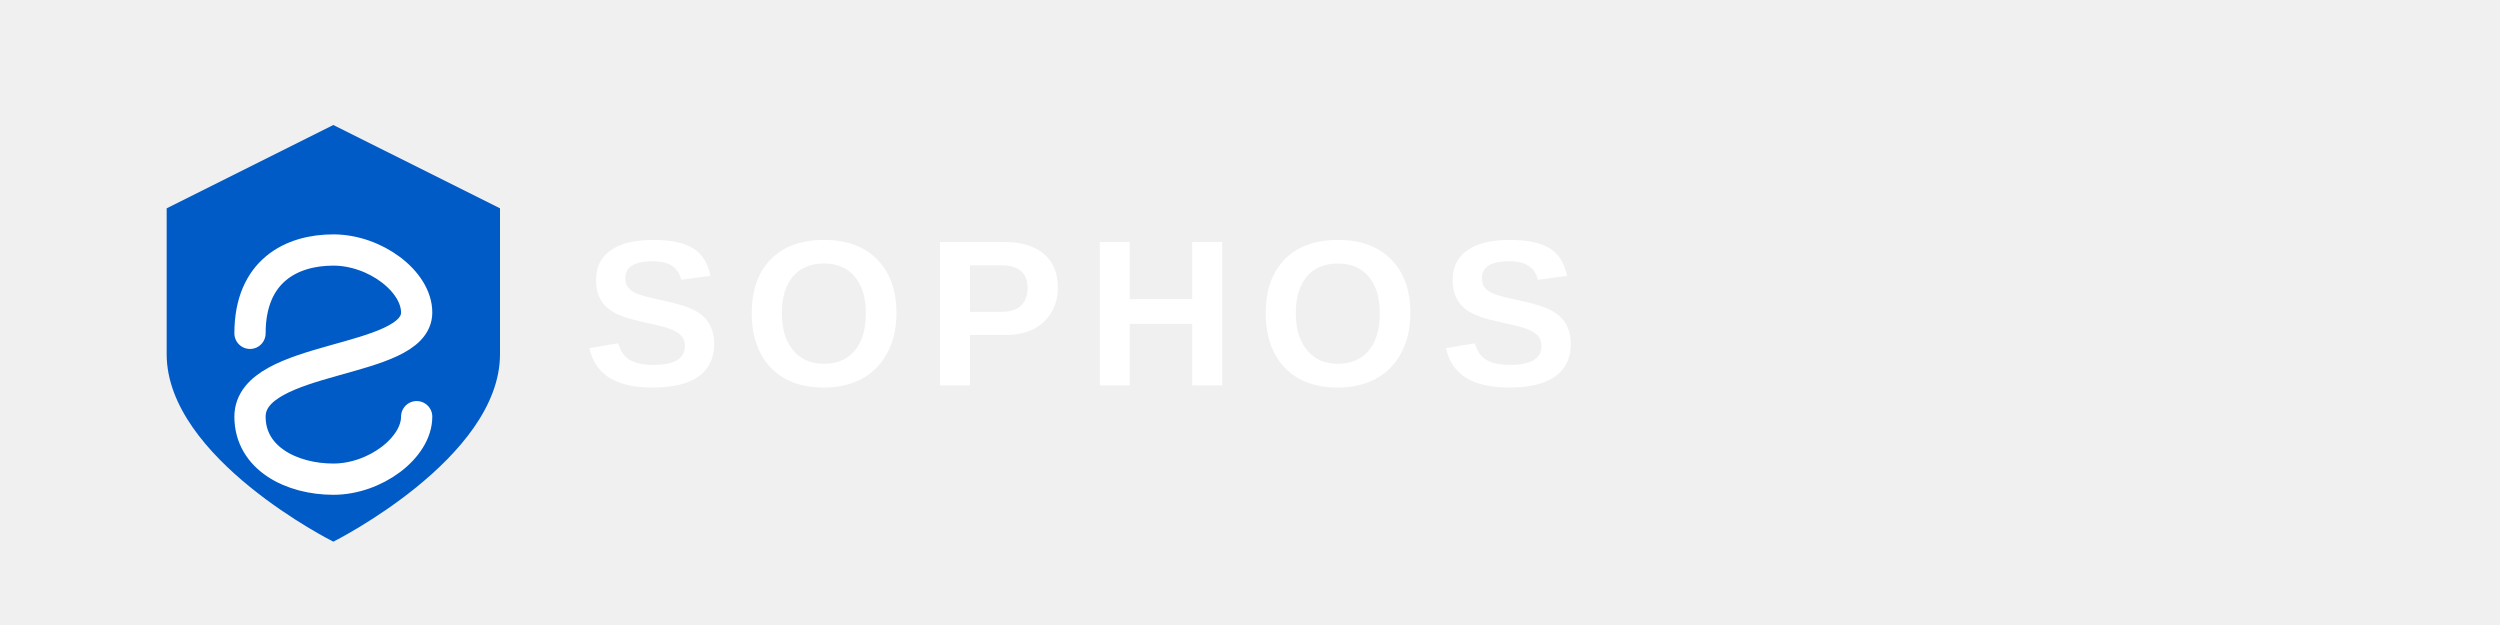
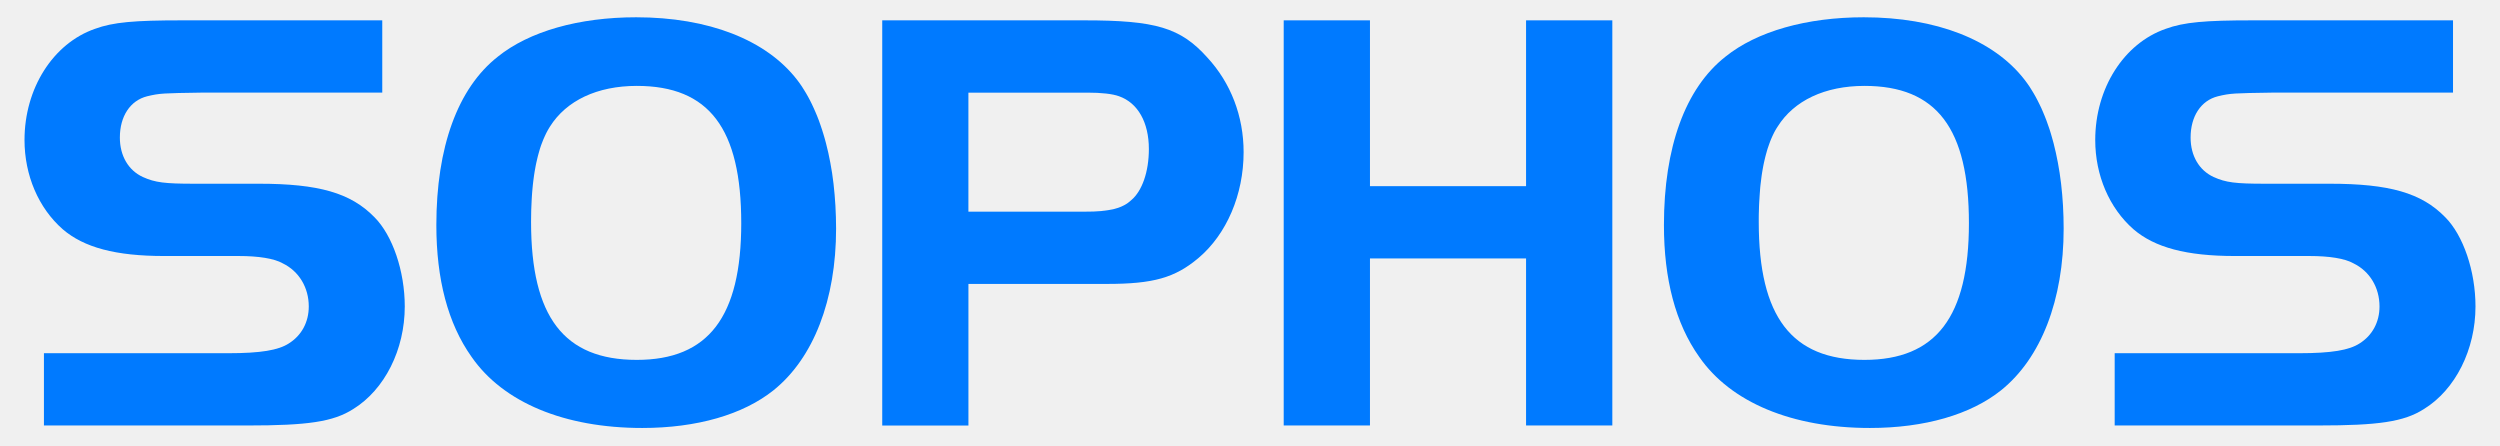
- <svg xmlns="http://www.w3.org/2000/svg" viewBox="0 0 240 60" fill="none">
-   <g transform="translate(12, 10)">
-     <path d="M4 10 L20 2 L36 10 V24 C36 34 20 42 20 42 C20 42 4 34 4 24 Z" fill="#005BC6" />
-     <path d="M12 22 C12 16 16 14 20 14 C24 14 28 17 28 20 C28 25 12 24 12 30 C12 34 16 36 20 36 C24 36 28 33 28 30" stroke="#FFFFFF" stroke-width="3" stroke-linecap="round" />
-   </g>
-   <text x="56" y="37" font-family="'Segoe UI', 'Helvetica Neue', Arial, sans-serif" font-weight="900" font-size="20" fill="#FFFFFF" letter-spacing="2">SOPHOS</text>
+ <svg xmlns="http://www.w3.org/2000/svg" version="1.1" id="svg13466" x="0px" y="0px" width="204px" height="36.333px" viewBox="0 0 204 36.333" enable-background="new 0 0 204 36.333" xml:space="preserve">
+   <defs id="defs11" />
+   <path id="path13161" fill="#495390" d="M3.585,28.822h15.068c2.626,0,4.064-0.248,4.907-0.793c1.041-0.646,1.636-1.733,1.636-3.022  c0-1.537-0.794-2.876-2.131-3.521c-0.693-0.396-1.984-0.595-3.57-0.595h-6.097c-3.964,0-6.542-0.694-8.276-2.181  C3.139,16.974,2,14.298,2,11.424c0-4.213,2.329-7.881,5.749-9.071C9.236,1.807,10.97,1.66,14.837,1.66h16.356v5.898H16.422  c-3.123,0.049-3.371,0.049-4.411,0.297c-1.387,0.346-2.23,1.635-2.23,3.369c0,1.489,0.693,2.678,1.884,3.223  c0.991,0.447,1.784,0.545,4.164,0.545h5.303c4.858,0,7.484,0.744,9.418,2.727c1.487,1.486,2.479,4.412,2.479,7.288  c0,3.519-1.636,6.789-4.213,8.376c-1.635,1.04-3.716,1.337-8.625,1.337H3.585V28.822L3.585,28.822z" style="fill:#007aff;fill-opacity:1" />
+   <path id="path13163" fill="#495390" d="M51.912,1.41c-4.659,0-8.724,1.141-11.301,3.223c-3.271,2.578-5.005,7.387-5.005,13.732  c0,4.41,0.939,8.031,2.874,10.756c2.577,3.719,7.585,5.802,13.929,5.802c4.461,0,8.229-1.093,10.708-3.075  c3.271-2.625,5.108-7.388,5.108-13.188l-0.015-0.946l-0.04-0.931l-0.066-0.906l-0.089-0.889l-0.116-0.867l-0.144-0.84l-0.165-0.813  l-0.191-0.787l-0.104-0.384l-0.111-0.375l-0.116-0.371l-0.121-0.357l-0.125-0.356l-0.134-0.345l-0.14-0.334l-0.146-0.332  l-0.147-0.316l-0.155-0.312l-0.161-0.303l-0.166-0.291l-0.174-0.285l-0.175-0.277l-0.183-0.264l-0.188-0.254  C62.523,3.246,57.811,1.41,51.912,1.41z M51.96,7.009c5.899,0,8.526,3.473,8.526,11.204c0,7.634-2.677,11.153-8.526,11.153  c-5.947,0-8.625-3.521-8.625-11.252l0.004-0.326l0.004-0.322l0.005-0.316l0.013-0.312l0.014-0.305l0.014-0.303l0.018-0.295  l0.022-0.291l0.026-0.287l0.027-0.277l0.031-0.271l0.035-0.268l0.036-0.264l0.04-0.26l0.045-0.25l0.045-0.25l0.05-0.24l0.054-0.232  l0.054-0.232l0.059-0.224l0.062-0.22l0.062-0.215l0.066-0.205l0.072-0.201l0.076-0.196l0.076-0.192l0.081-0.183l0.085-0.183  l0.084-0.174l0.089-0.166l0.094-0.162l0.094-0.155C46.211,8.203,48.739,7.009,51.96,7.009z" style="fill:#007aff;fill-opacity:1" />
+   <path id="path13167" fill="#495390" d="M71.99,1.66v33.062h7.034V23.168H90.33c3.767,0,5.546-0.492,7.48-2.128  c2.28-1.932,3.669-5.154,3.669-8.625c0-2.924-1.04-5.652-2.973-7.734C96.326,2.252,94.291,1.66,88.492,1.66H71.99z M79.024,7.559  h9.715c1.14,0,2.033,0.097,2.578,0.296c1.538,0.545,2.431,2.131,2.431,4.311c0,1.835-0.547,3.422-1.438,4.166l-0.071,0.062  l-0.072,0.061l-0.076,0.059l-0.075,0.059l-0.081,0.053l-0.08,0.05l-0.085,0.049l-0.089,0.046l-0.09,0.043l-0.094,0.045l-0.094,0.037  l-0.098,0.039l-0.104,0.036L91.098,17l-0.107,0.032l-0.112,0.031l-0.115,0.025l-0.116,0.021l-0.121,0.022l-0.125,0.022l-0.129,0.018  l-0.13,0.018l-0.139,0.014l-0.139,0.018l-0.143,0.01L89.57,17.24l-0.152,0.01l-0.156,0.009L89.1,17.262l-0.166,0.005h-0.17  l-0.175,0.004h-9.567V7.559H79.024z" style="fill:#007aff;fill-opacity:1" />
+   <polygon id="polygon13171" fill="#495390" points="131.566,34.718 124.527,34.718 124.527,21.089 111.789,21.089 111.789,34.718   104.75,34.718 104.75,1.66 111.789,1.66 111.789,15.191 124.527,15.191 124.527,1.66 131.566,1.66 " style="fill:#007aff;fill-opacity:1" />
+   <path id="path13173" fill="#495390" d="M152.088,1.41c-4.658,0-8.723,1.141-11.301,3.223c-3.271,2.578-5.01,7.387-5.01,13.732  c0,4.41,0.943,8.031,2.879,10.756c2.574,3.719,7.582,5.802,13.928,5.802c4.463,0,8.227-1.093,10.703-3.075  c3.271-2.625,5.107-7.388,5.107-13.188l-0.014-0.946l-0.039-0.931l-0.066-0.906l-0.09-0.889l-0.117-0.867l-0.143-0.84l-0.166-0.813  l-0.188-0.787l-0.107-0.384l-0.107-0.375l-0.115-0.371l-0.125-0.357l-0.125-0.356l-0.135-0.345l-0.139-0.334l-0.143-0.332  l-0.152-0.316l-0.156-0.312l-0.16-0.303l-0.166-0.291l-0.174-0.285l-0.174-0.277l-0.186-0.264l-0.188-0.254  C162.693,3.246,157.988,1.41,152.088,1.41z M152.139,7.009c5.896,0,8.525,3.473,8.525,11.204c0,7.634-2.678,11.153-8.525,11.153  c-5.947,0-8.625-3.521-8.625-11.252v-0.326l0.004-0.322l0.01-0.316l0.008-0.312l0.014-0.305l0.02-0.303l0.018-0.295l0.021-0.291  l0.021-0.287l0.027-0.277l0.035-0.271l0.031-0.268l0.035-0.264l0.041-0.26l0.043-0.25l0.047-0.25l0.049-0.24l0.053-0.232  l0.055-0.232l0.059-0.224l0.062-0.22l0.062-0.215l0.07-0.205l0.07-0.201l0.072-0.196l0.076-0.192l0.08-0.183l0.086-0.183  l0.084-0.174l0.09-0.166l0.094-0.162l0.1-0.155C146.387,8.203,148.916,7.009,152.139,7.009z" style="fill:#007aff;fill-opacity:1" />
+   <path id="path13177" fill="#495390" d="M172.559,28.822h15.068c2.625,0,4.062-0.248,4.906-0.793  c1.039-0.646,1.635-1.733,1.635-3.022c0-1.537-0.793-2.876-2.131-3.521c-0.695-0.396-1.982-0.595-3.568-0.595h-6.098  c-3.965,0-6.543-0.694-8.277-2.181c-1.982-1.736-3.123-4.412-3.123-7.286c0-4.213,2.328-7.881,5.75-9.071  c1.486-0.546,3.223-0.693,7.088-0.693h16.357v5.898h-14.771c-3.123,0.049-3.371,0.049-4.41,0.297  c-1.389,0.346-2.232,1.635-2.232,3.369c0,1.489,0.695,2.678,1.887,3.223c0.988,0.447,1.781,0.545,4.162,0.545h5.303  c4.857,0,7.484,0.744,9.42,2.727C201.01,19.205,202,22.13,202,25.006c0,3.519-1.635,6.789-4.213,8.376  c-1.635,1.04-3.717,1.337-8.625,1.337h-16.604V28.822L172.559,28.822z" style="fill:#007aff;fill-opacity:1" />
</svg>
